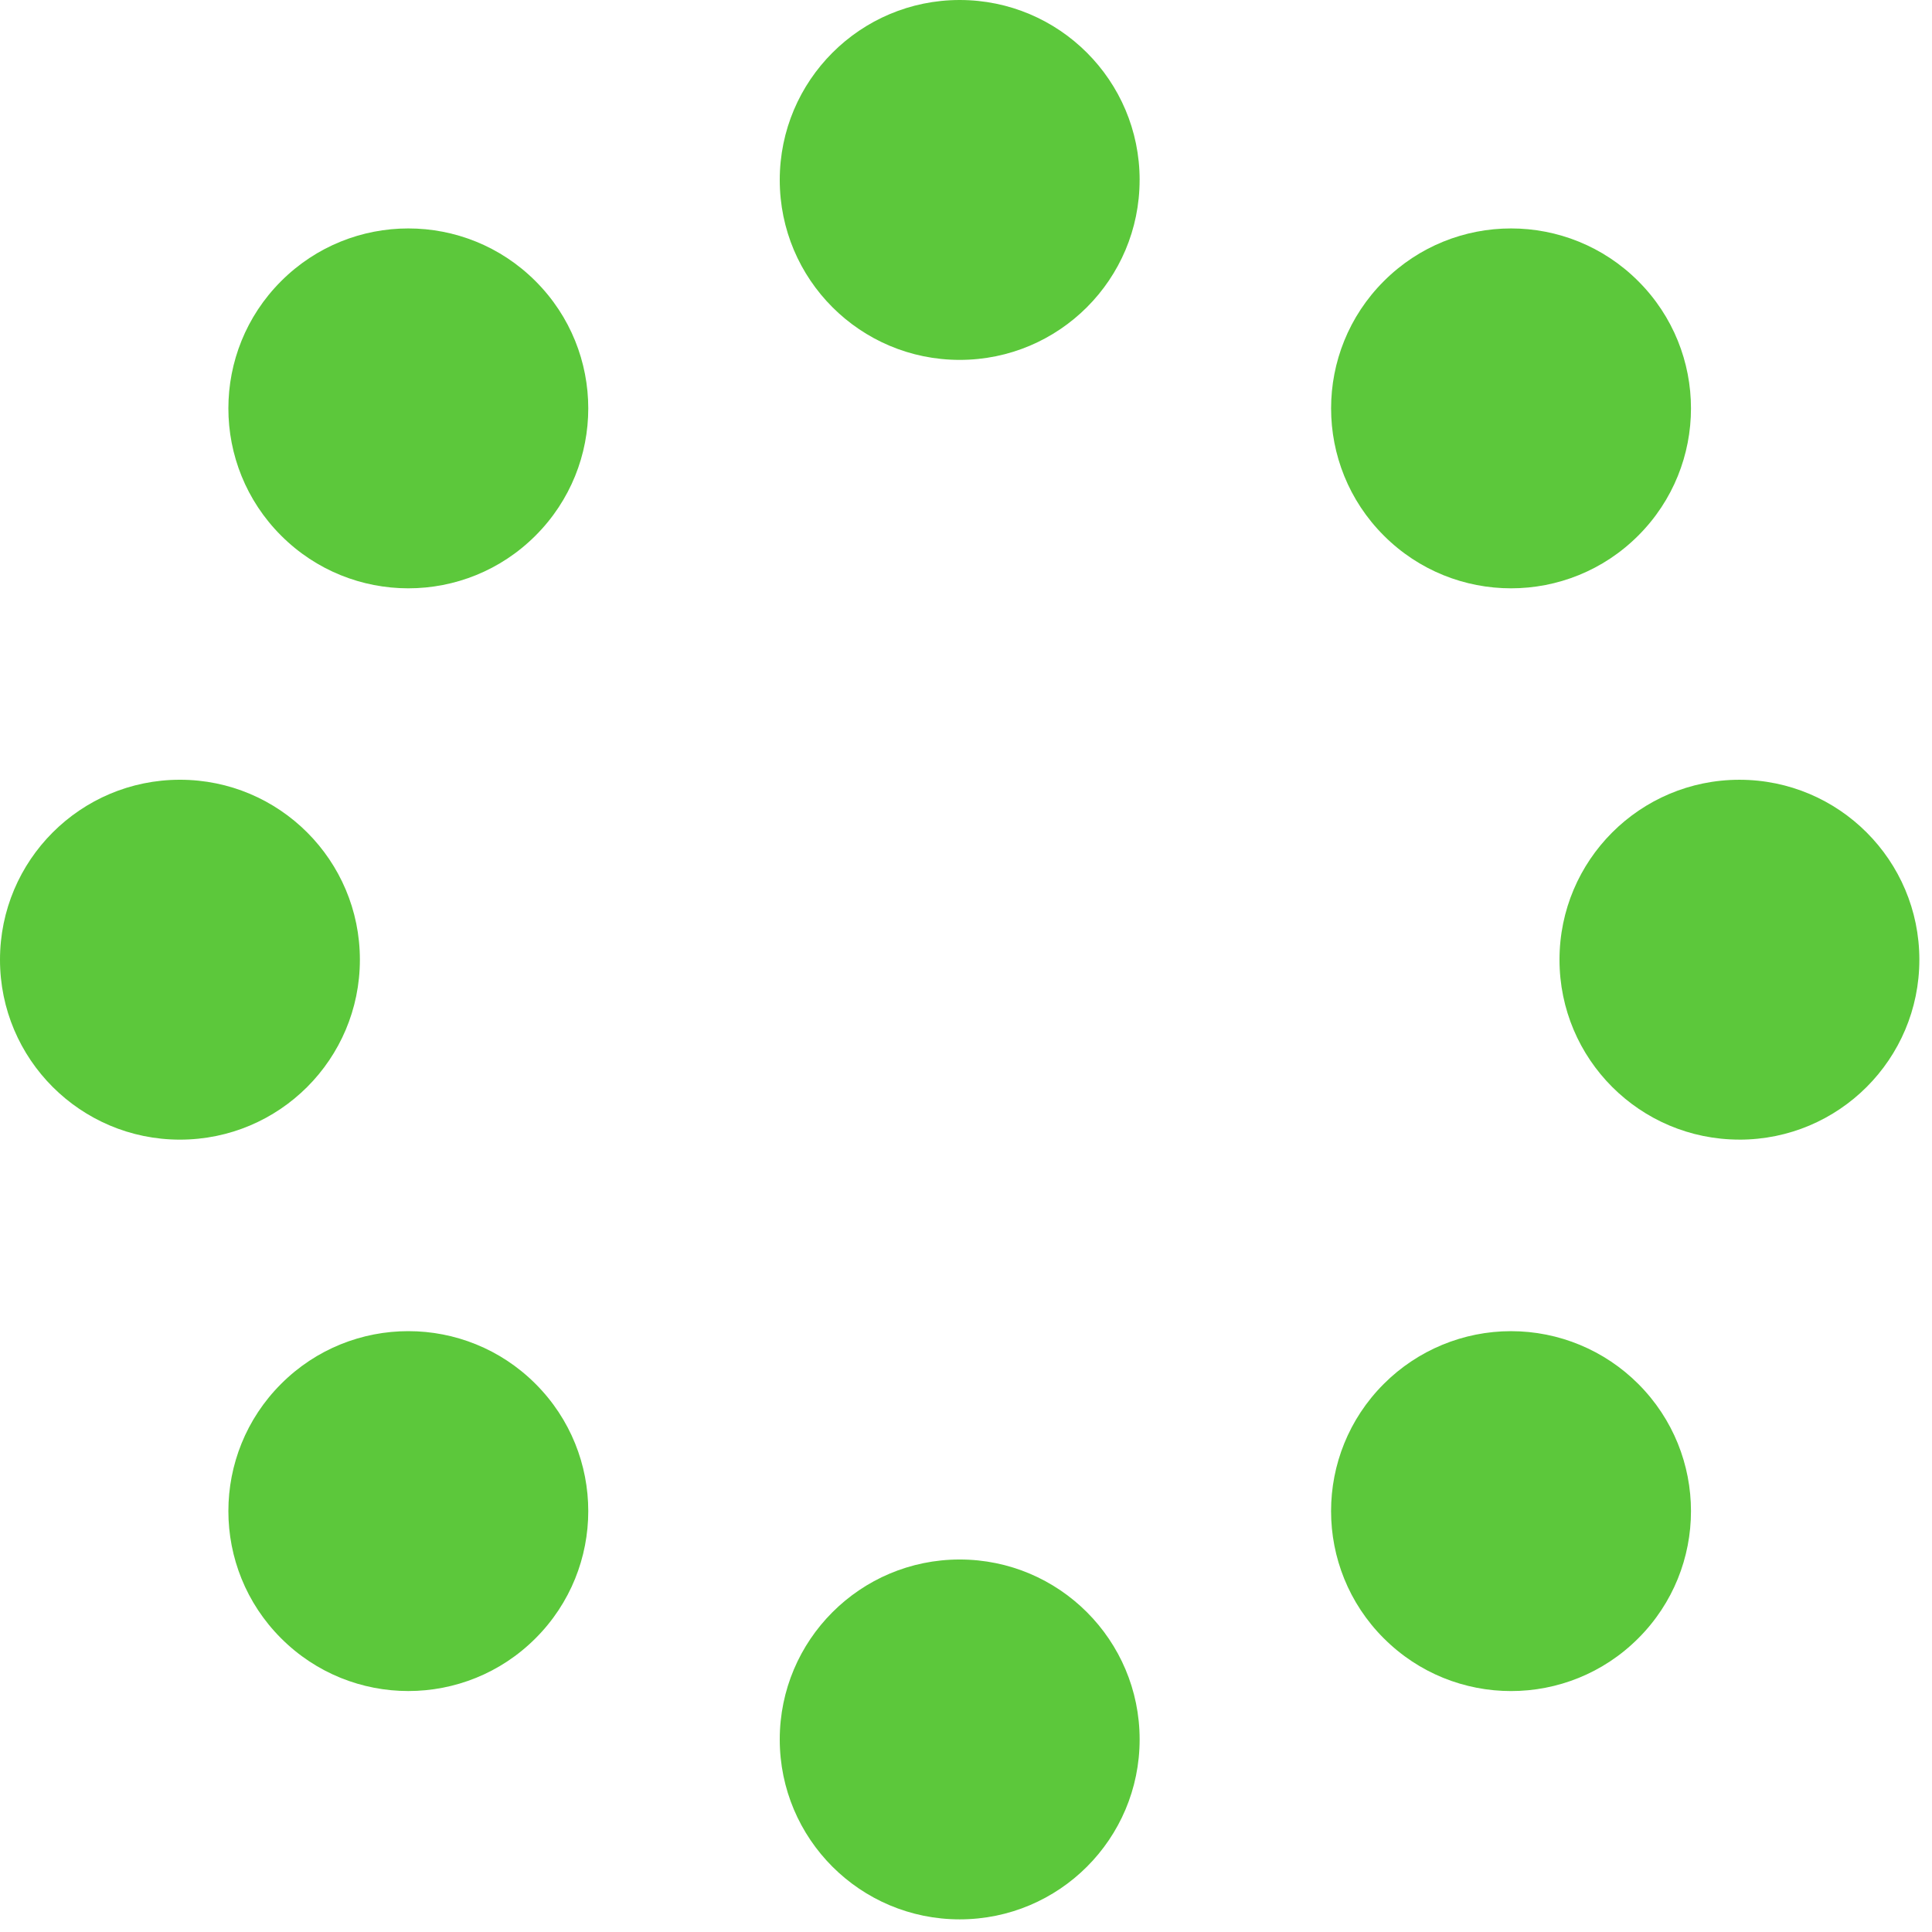
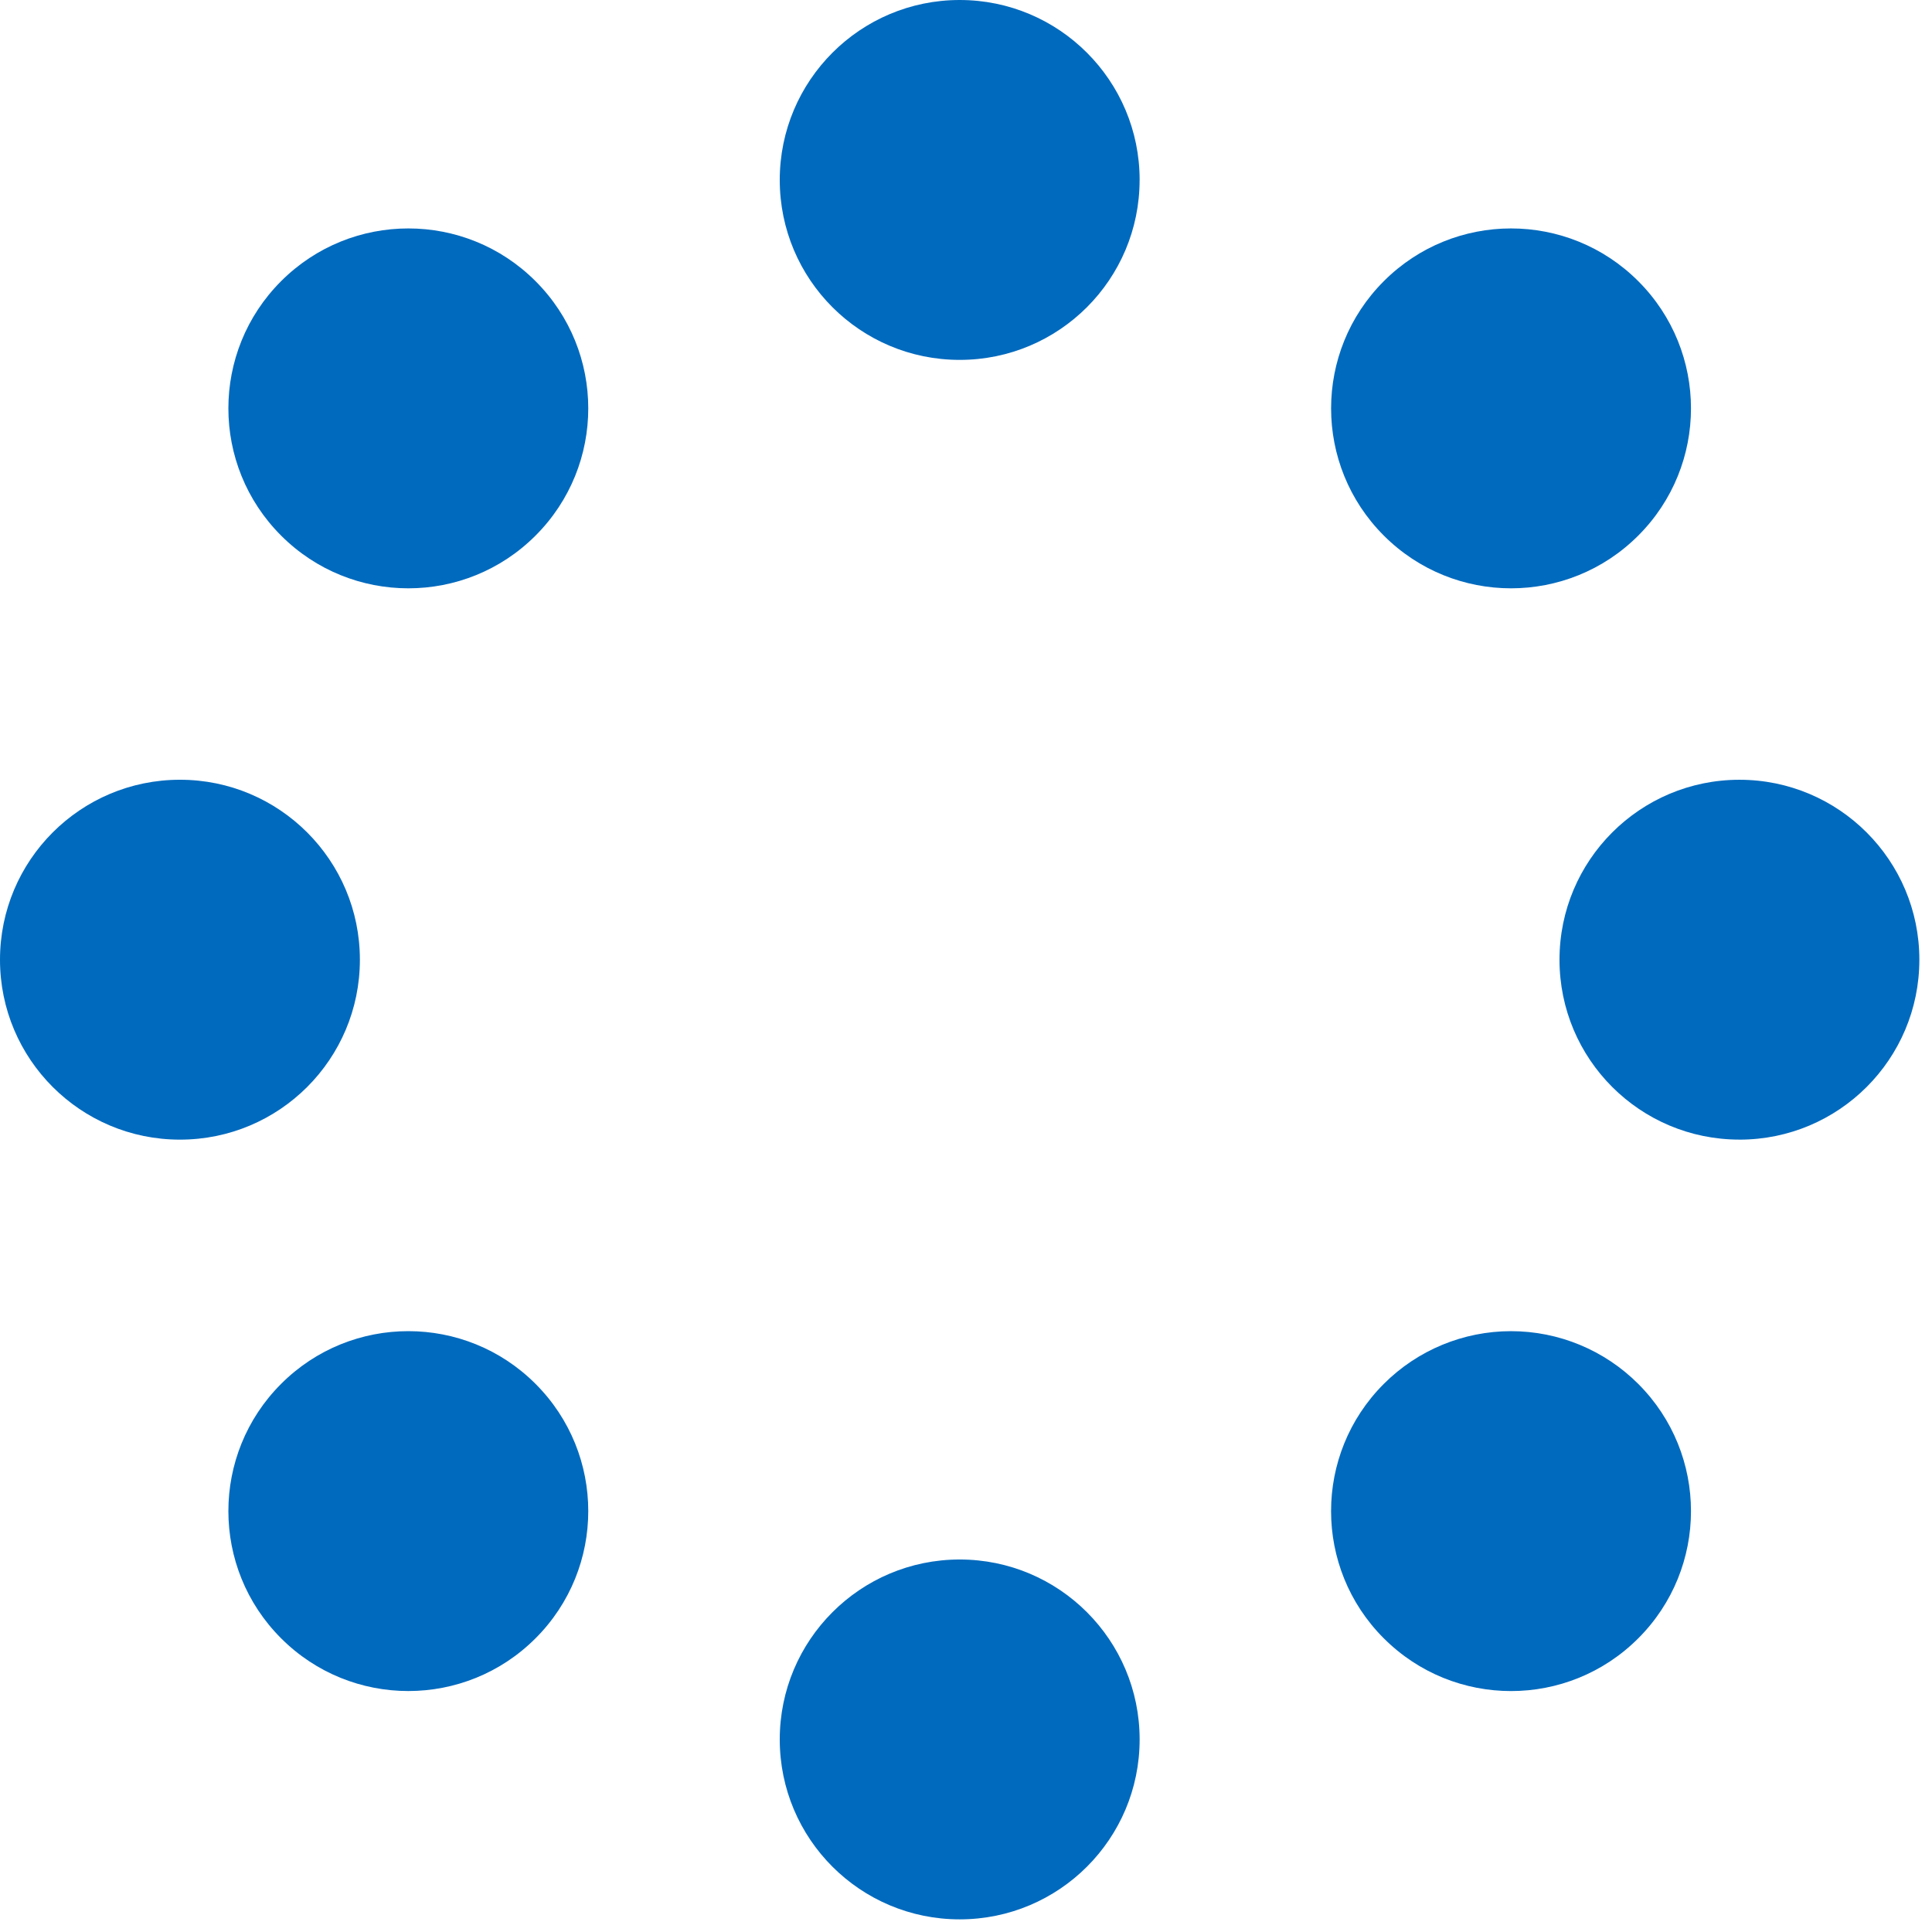
<svg xmlns="http://www.w3.org/2000/svg" width="72" height="72" viewBox="0 0 72 72">
-   <g fill="#5CC83B" fill-rule="evenodd">
+   <g fill="#006ABE" fill-rule="evenodd">
    <path d="M42.47 6.706c0 3.706-3 6.706-6.705 6.706-3.706 0-6.706-3-6.706-6.706a6.705 6.705 0 1 1 13.412 0zM61.053 19.96a6.702 6.702 0 0 1-9.482 0 6.702 6.702 0 0 1 0-9.482 6.702 6.702 0 0 1 9.482 0 6.702 6.702 0 0 1 0 9.482zM64.824 42.47c-3.707 0-6.706-3-6.706-6.705a6.705 6.705 0 1 1 13.411 0c0 3.706-3 6.706-6.705 6.706zM51.57 61.056a6.702 6.702 0 0 1 0-9.482 6.702 6.702 0 0 1 9.483 0 6.702 6.702 0 0 1 0 9.482 6.702 6.702 0 0 1-9.482 0zM29.059 64.824a6.705 6.705 0 1 1 13.412 0c0 3.706-3 6.705-6.706 6.705-3.706 0-6.706-3-6.706-6.705zM10.476 51.573a6.702 6.702 0 0 1 9.482 0 6.702 6.702 0 0 1 0 9.482 6.702 6.702 0 0 1-9.482 0 6.702 6.702 0 0 1 0-9.482zM6.706 29.059a6.705 6.705 0 0 1 6.706 6.706c0 3.706-3 6.706-6.706 6.706A6.704 6.704 0 0 1 0 35.765c0-3.702 3-6.706 6.706-6.706zM19.958 10.478a6.702 6.702 0 0 1 0 9.482 6.702 6.702 0 0 1-9.482 0 6.702 6.702 0 0 1 0-9.482 6.702 6.702 0 0 1 9.482 0z" />
  </g>
</svg>
